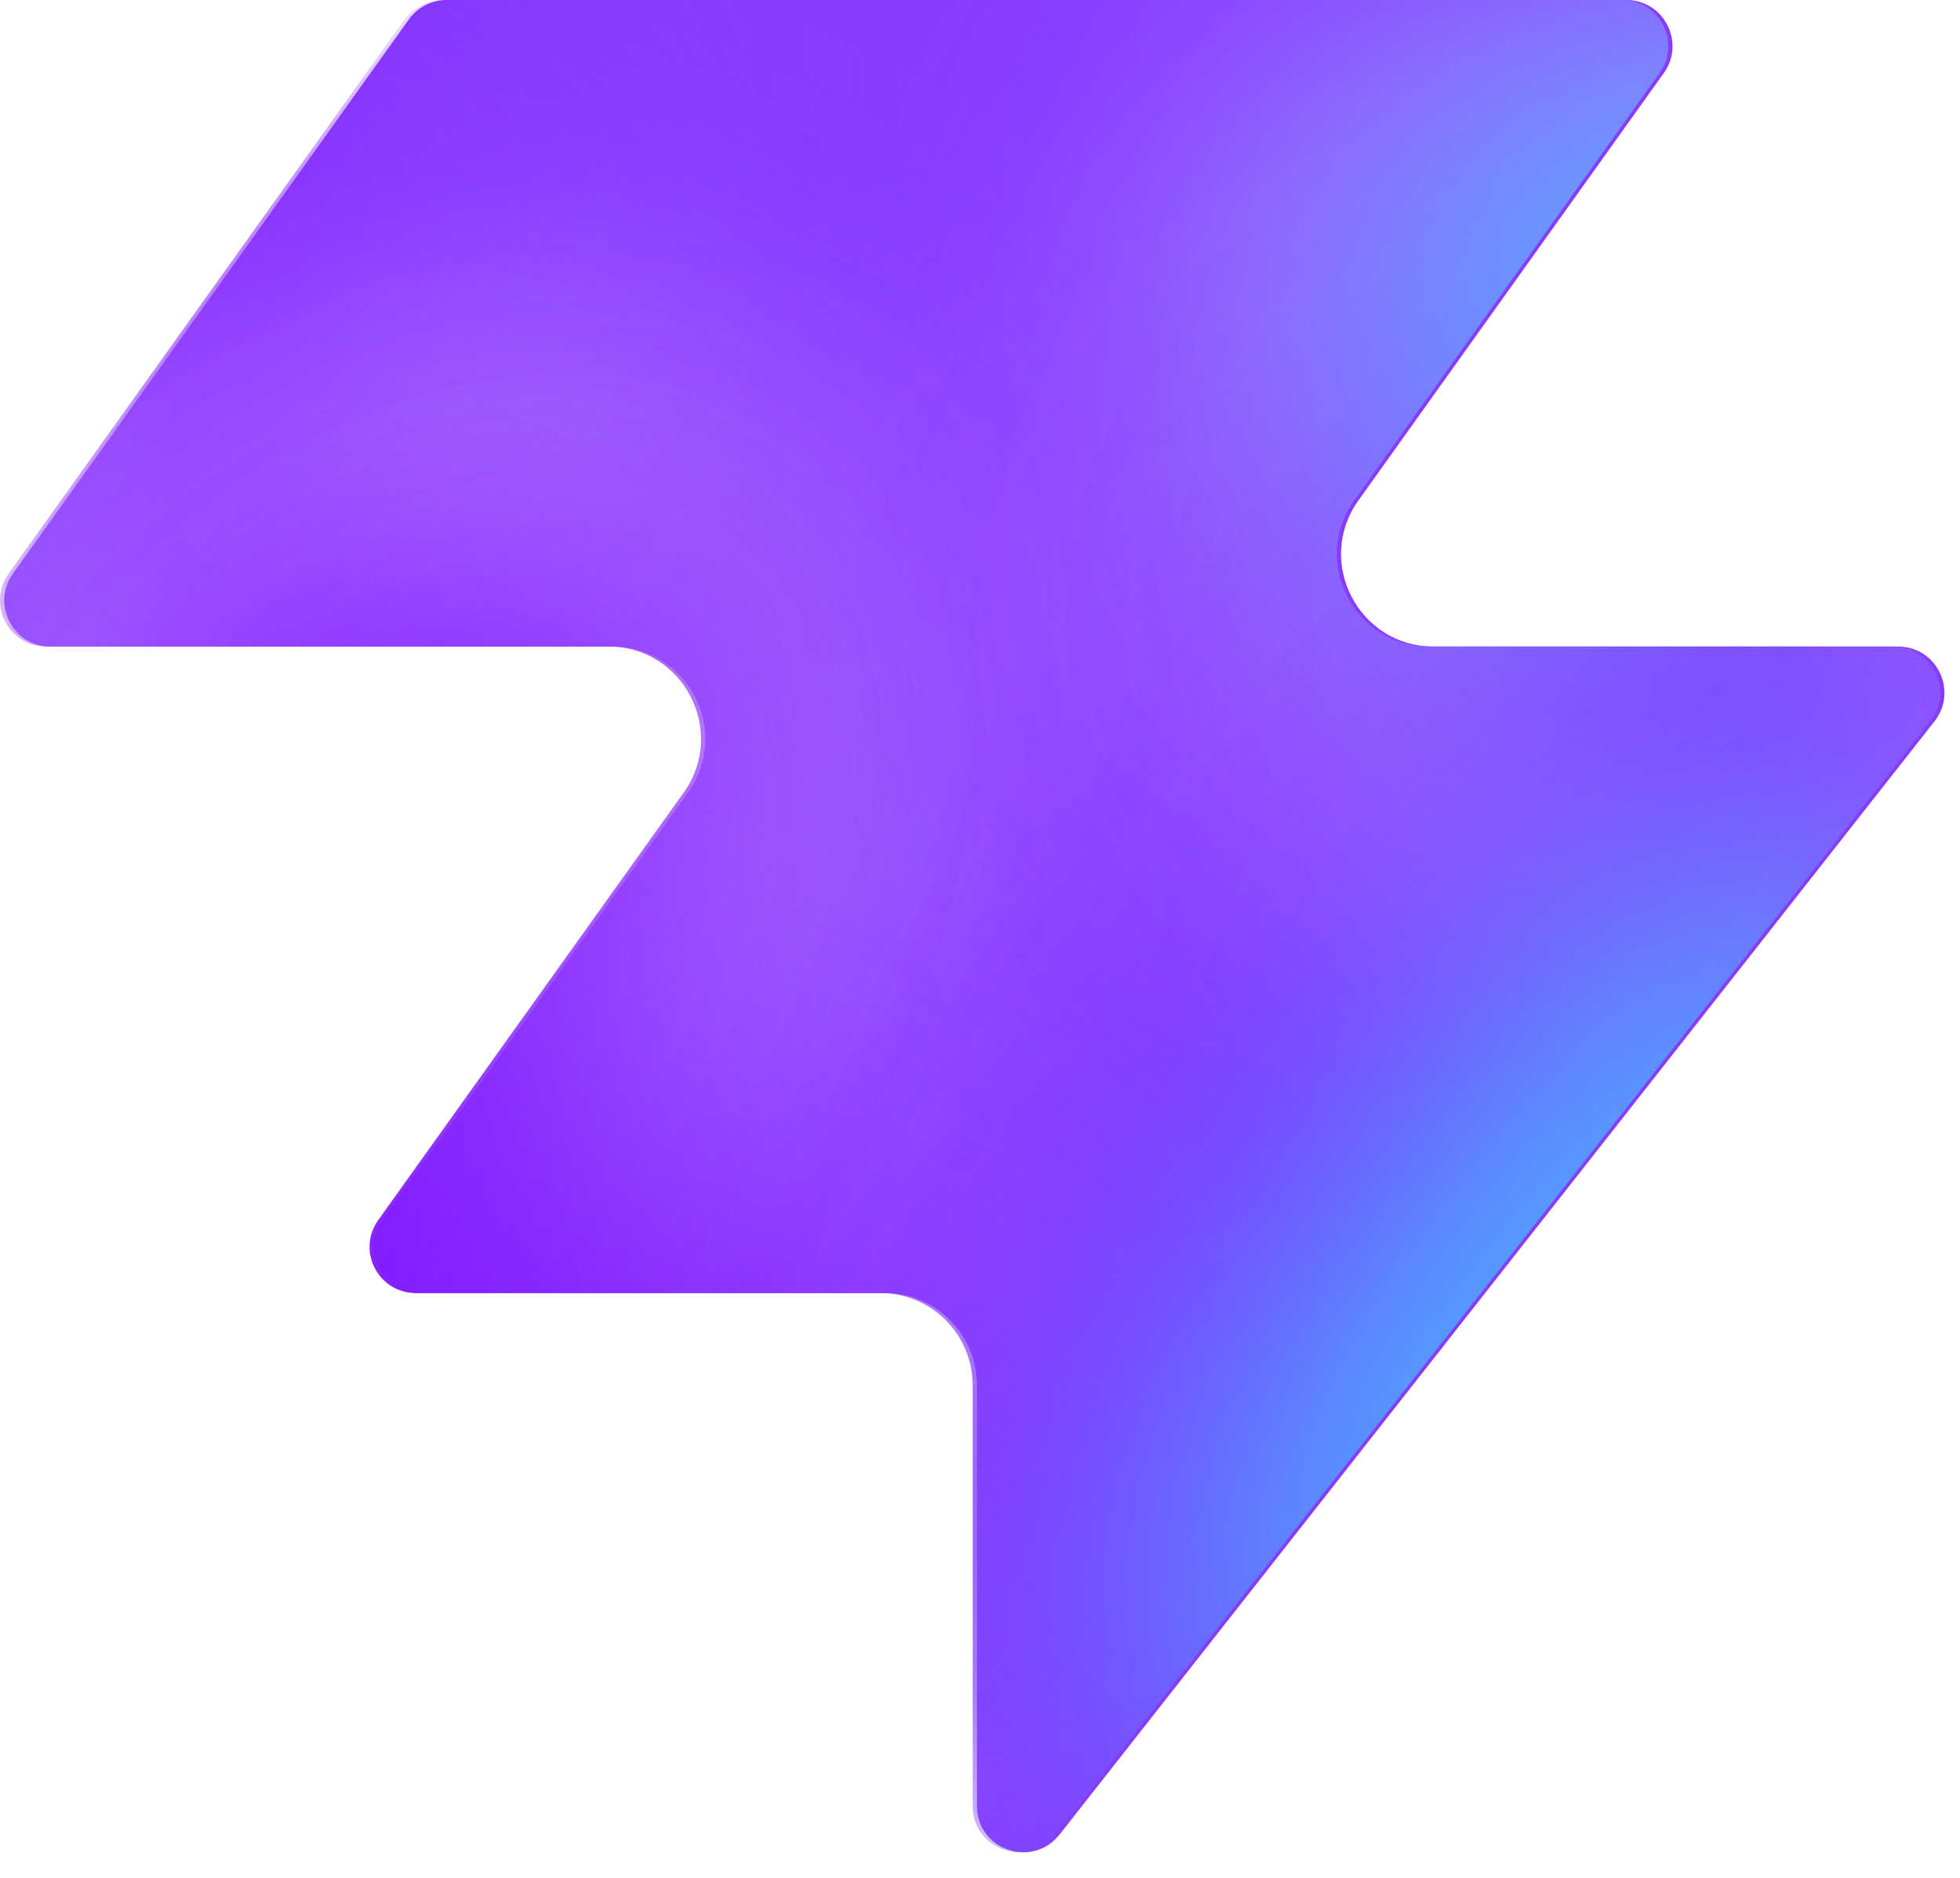
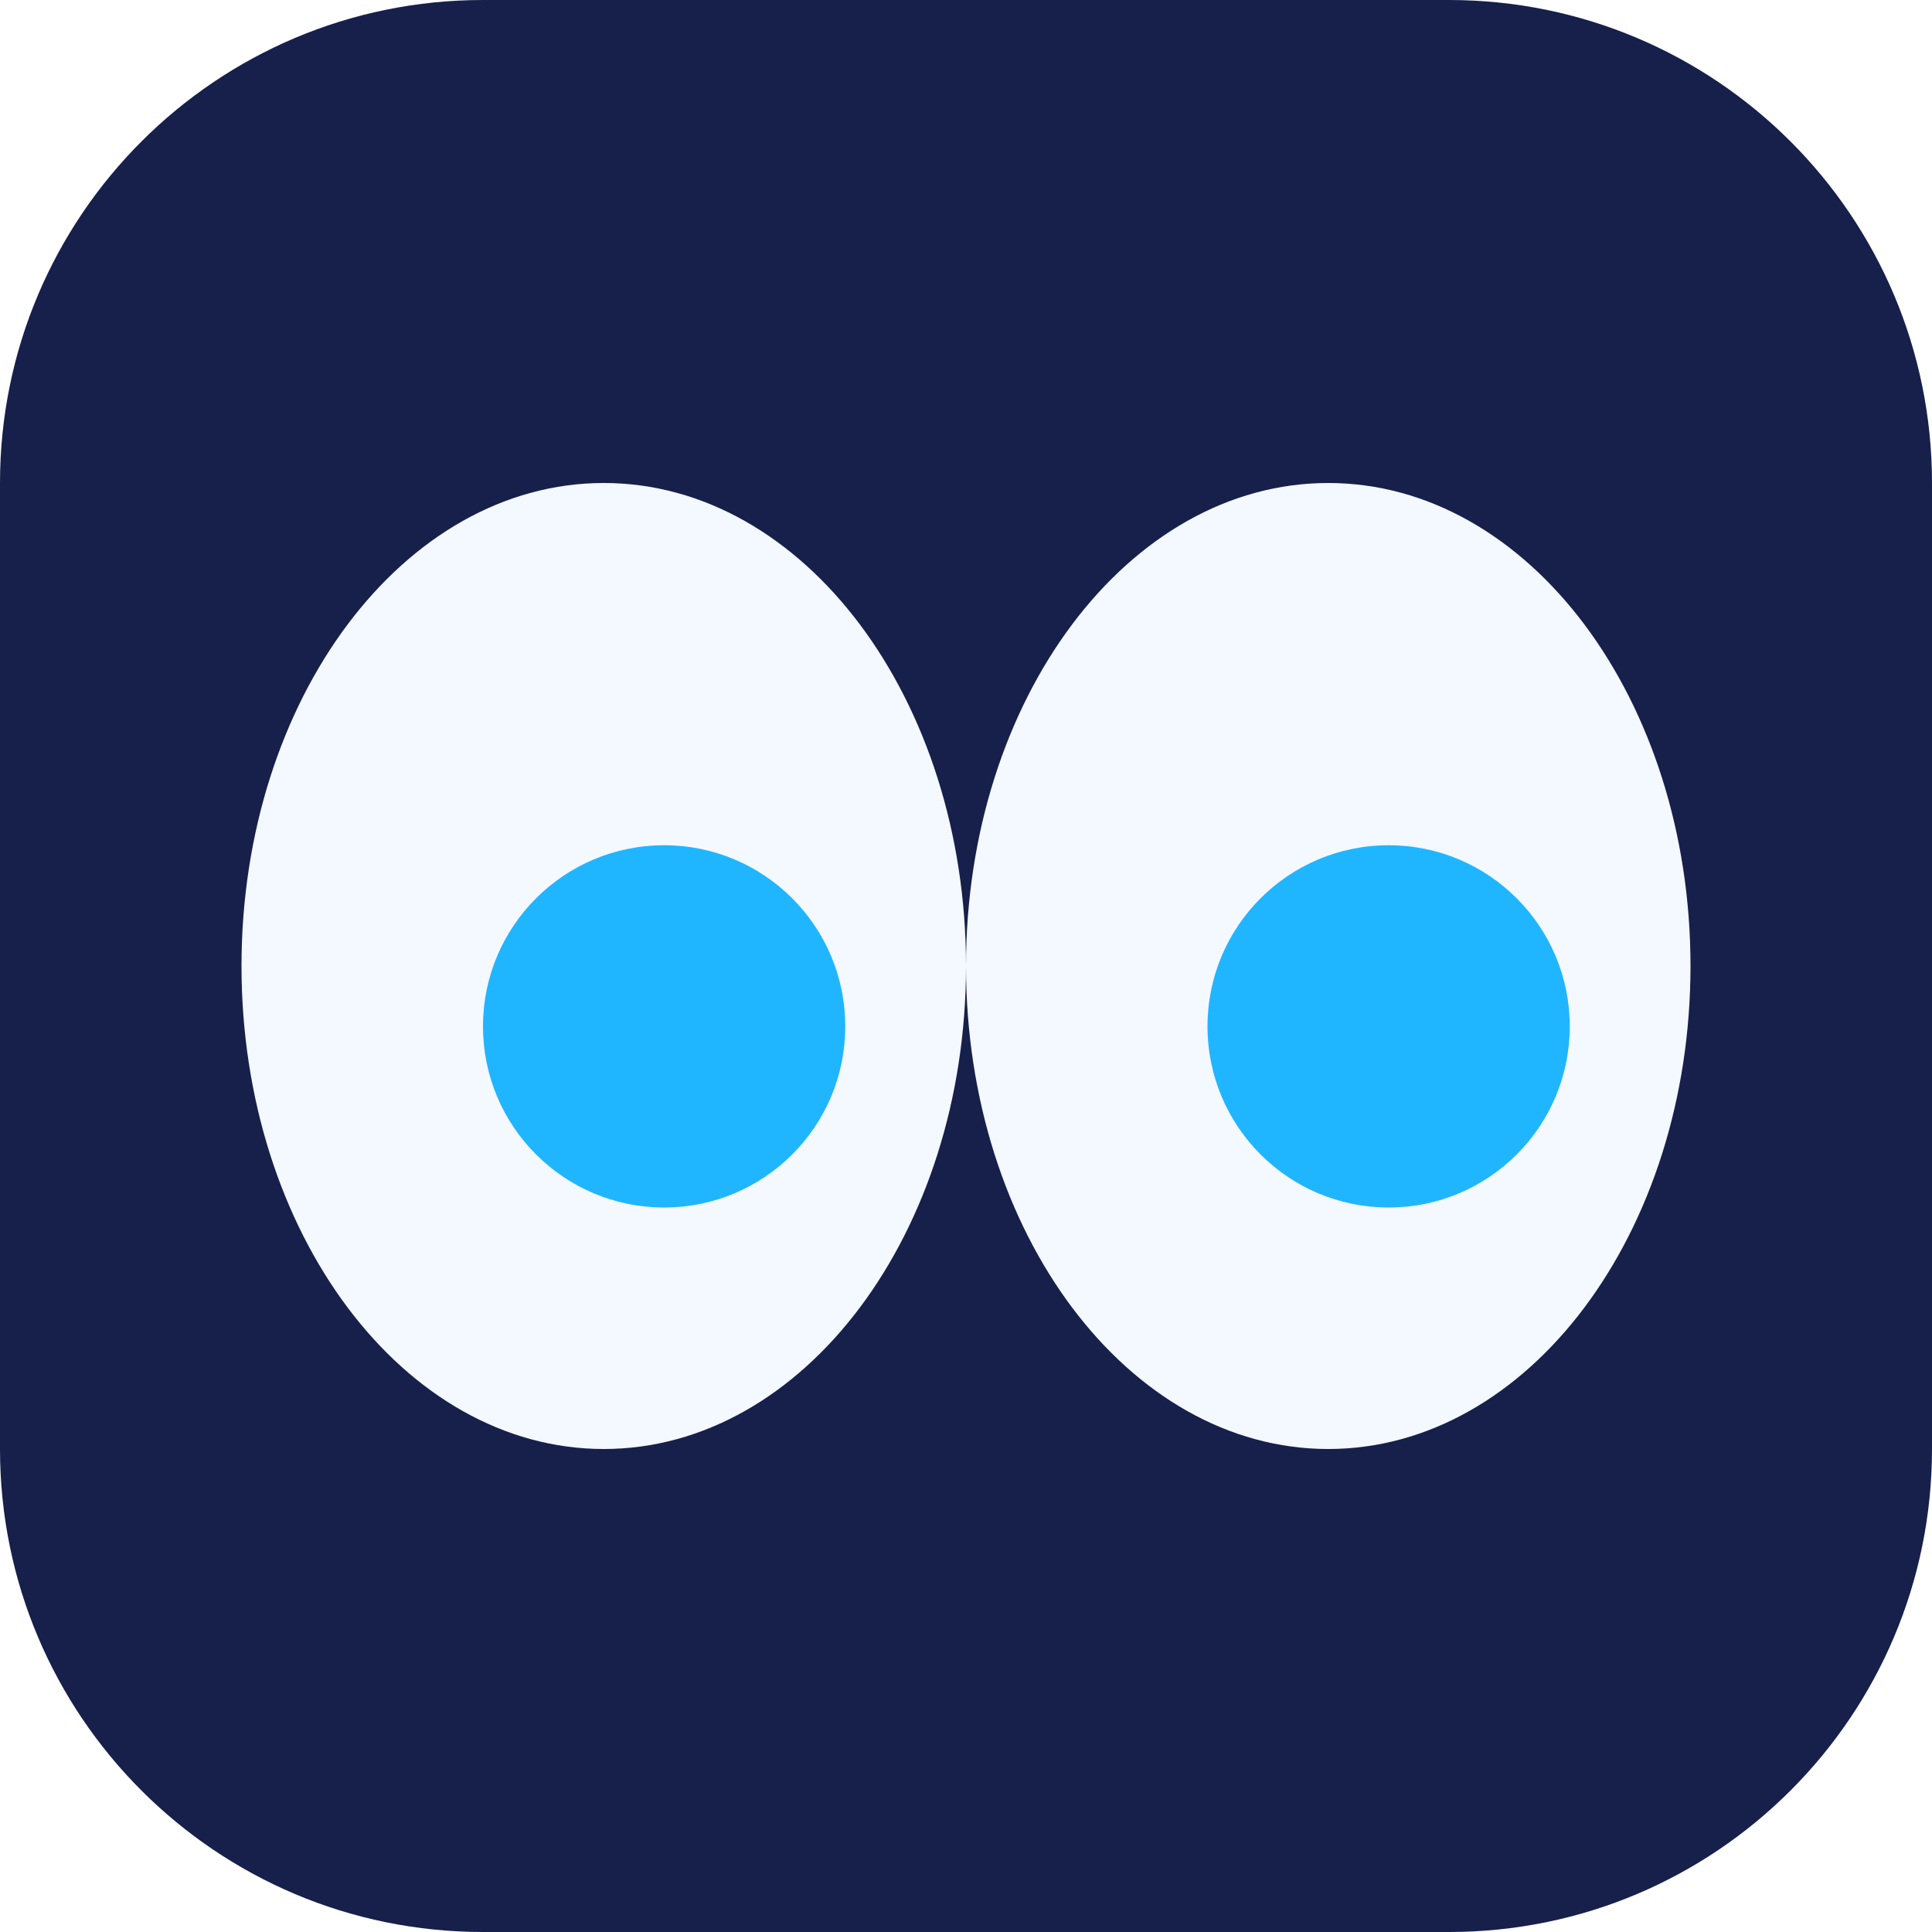
- <svg xmlns="http://www.w3.org/2000/svg" width="48" height="46" fill="none" viewBox="0 0 48 46">
-   <path fill="#863bff" d="M25.946 44.938c-.664.845-2.021.375-2.021-.698V33.937a2.26 2.26 0 0 0-2.262-2.262H10.287c-.92 0-1.456-1.04-.92-1.788l7.48-10.471c1.07-1.497 0-3.578-1.842-3.578H1.237c-.92 0-1.456-1.04-.92-1.788L10.013.474c.214-.297.556-.474.92-.474h28.894c.92 0 1.456 1.04.92 1.788l-7.48 10.471c-1.07 1.498 0 3.579 1.842 3.579h11.377c.943 0 1.473 1.088.89 1.83L25.947 44.94z" style="fill:#863bff;fill:color(display-p3 .525 .23 1);fill-opacity:1" />
-   <mask id="a" width="48" height="46" x="0" y="0" maskUnits="userSpaceOnUse" style="mask-type:alpha">
-     <path fill="#000" d="M25.842 44.938c-.664.844-2.021.375-2.021-.698V33.937a2.26 2.26 0 0 0-2.262-2.262H10.183c-.92 0-1.456-1.04-.92-1.788l7.48-10.471c1.07-1.498 0-3.579-1.842-3.579H1.133c-.92 0-1.456-1.04-.92-1.787L9.91.473c.214-.297.556-.474.92-.474h28.894c.92 0 1.456 1.04.92 1.788l-7.48 10.471c-1.07 1.498 0 3.578 1.842 3.578h11.377c.943 0 1.473 1.088.89 1.832L25.843 44.94z" style="fill:#000;fill-opacity:1" />
-   </mask>
-   <g mask="url(#a)">
-     <g filter="url(#b)">
-       <ellipse cx="5.508" cy="14.704" fill="#ede6ff" rx="5.508" ry="14.704" style="fill:#ede6ff;fill:color(display-p3 .927 .903 1);fill-opacity:1" transform="matrix(.00324 1 1 -.00324 -4.47 31.516)" />
-     </g>
-     <g filter="url(#c)">
-       <ellipse cx="10.399" cy="29.851" fill="#ede6ff" rx="10.399" ry="29.851" style="fill:#ede6ff;fill:color(display-p3 .927 .903 1);fill-opacity:1" transform="matrix(.00324 1 1 -.00324 -39.328 7.883)" />
-     </g>
-     <g filter="url(#d)">
-       <ellipse cx="5.508" cy="30.487" fill="#7e14ff" rx="5.508" ry="30.487" style="fill:#7e14ff;fill:color(display-p3 .492 .077 1);fill-opacity:1" transform="rotate(89.814 -25.913 -14.639)scale(1 -1)" />
-     </g>
-     <g filter="url(#e)">
-       <ellipse cx="5.508" cy="30.599" fill="#7e14ff" rx="5.508" ry="30.599" style="fill:#7e14ff;fill:color(display-p3 .492 .077 1);fill-opacity:1" transform="rotate(89.814 -32.644 -3.334)scale(1 -1)" />
-     </g>
-     <g filter="url(#f)">
-       <ellipse cx="5.508" cy="30.599" fill="#7e14ff" rx="5.508" ry="30.599" style="fill:#7e14ff;fill:color(display-p3 .492 .077 1);fill-opacity:1" transform="matrix(.00324 1 1 -.00324 -34.34 30.47)" />
-     </g>
-     <g filter="url(#g)">
-       <ellipse cx="14.072" cy="22.078" fill="#ede6ff" rx="14.072" ry="22.078" style="fill:#ede6ff;fill:color(display-p3 .927 .903 1);fill-opacity:1" transform="rotate(93.35 24.506 48.493)scale(-1 1)" />
-     </g>
-     <g filter="url(#h)">
-       <ellipse cx="3.47" cy="21.501" fill="#7e14ff" rx="3.47" ry="21.501" style="fill:#7e14ff;fill:color(display-p3 .492 .077 1);fill-opacity:1" transform="rotate(89.009 28.708 47.59)scale(-1 1)" />
-     </g>
-     <g filter="url(#i)">
-       <ellipse cx="3.47" cy="21.501" fill="#7e14ff" rx="3.47" ry="21.501" style="fill:#7e14ff;fill:color(display-p3 .492 .077 1);fill-opacity:1" transform="rotate(89.009 28.708 47.59)scale(-1 1)" />
-     </g>
-     <g filter="url(#j)">
-       <ellipse cx=".387" cy="8.972" fill="#7e14ff" rx="4.407" ry="29.108" style="fill:#7e14ff;fill:color(display-p3 .492 .077 1);fill-opacity:1" transform="rotate(39.51 .387 8.972)" />
-     </g>
-     <g filter="url(#k)">
-       <ellipse cx="47.523" cy="-6.092" fill="#7e14ff" rx="4.407" ry="29.108" style="fill:#7e14ff;fill:color(display-p3 .492 .077 1);fill-opacity:1" transform="rotate(37.892 47.523 -6.092)" />
-     </g>
-     <g filter="url(#l)">
-       <ellipse cx="41.412" cy="6.333" fill="#47bfff" rx="5.971" ry="9.665" style="fill:#47bfff;fill:color(display-p3 .28 .748 1);fill-opacity:1" transform="rotate(37.892 41.412 6.333)" />
-     </g>
-     <g filter="url(#m)">
-       <ellipse cx="-1.879" cy="38.332" fill="#7e14ff" rx="4.407" ry="29.108" style="fill:#7e14ff;fill:color(display-p3 .492 .077 1);fill-opacity:1" transform="rotate(37.892 -1.88 38.332)" />
-     </g>
-     <g filter="url(#n)">
-       <ellipse cx="-1.879" cy="38.332" fill="#7e14ff" rx="4.407" ry="29.108" style="fill:#7e14ff;fill:color(display-p3 .492 .077 1);fill-opacity:1" transform="rotate(37.892 -1.88 38.332)" />
-     </g>
-     <g filter="url(#o)">
-       <ellipse cx="35.651" cy="29.907" fill="#7e14ff" rx="4.407" ry="29.108" style="fill:#7e14ff;fill:color(display-p3 .492 .077 1);fill-opacity:1" transform="rotate(37.892 35.651 29.907)" />
-     </g>
-     <g filter="url(#p)">
-       <ellipse cx="38.418" cy="32.4" fill="#47bfff" rx="5.971" ry="15.297" style="fill:#47bfff;fill:color(display-p3 .28 .748 1);fill-opacity:1" transform="rotate(37.892 38.418 32.4)" />
-     </g>
-   </g>
-   <defs>
-     <filter id="b" width="60.045" height="41.654" x="-19.77" y="16.149" color-interpolation-filters="sRGB" filterUnits="userSpaceOnUse">
-       <feFlood flood-opacity="0" result="BackgroundImageFix" />
-       <feBlend in="SourceGraphic" in2="BackgroundImageFix" result="shape" />
-       <feGaussianBlur result="effect1_foregroundBlur_2002_17158" stdDeviation="7.659" />
-     </filter>
-     <filter id="c" width="90.34" height="51.437" x="-54.613" y="-7.533" color-interpolation-filters="sRGB" filterUnits="userSpaceOnUse">
-       <feFlood flood-opacity="0" result="BackgroundImageFix" />
-       <feBlend in="SourceGraphic" in2="BackgroundImageFix" result="shape" />
-       <feGaussianBlur result="effect1_foregroundBlur_2002_17158" stdDeviation="7.659" />
-     </filter>
-     <filter id="d" width="79.355" height="29.4" x="-49.64" y="2.03" color-interpolation-filters="sRGB" filterUnits="userSpaceOnUse">
-       <feFlood flood-opacity="0" result="BackgroundImageFix" />
-       <feBlend in="SourceGraphic" in2="BackgroundImageFix" result="shape" />
-       <feGaussianBlur result="effect1_foregroundBlur_2002_17158" stdDeviation="4.596" />
-     </filter>
-     <filter id="e" width="79.579" height="29.4" x="-45.045" y="20.029" color-interpolation-filters="sRGB" filterUnits="userSpaceOnUse">
-       <feFlood flood-opacity="0" result="BackgroundImageFix" />
-       <feBlend in="SourceGraphic" in2="BackgroundImageFix" result="shape" />
-       <feGaussianBlur result="effect1_foregroundBlur_2002_17158" stdDeviation="4.596" />
-     </filter>
-     <filter id="f" width="79.579" height="29.4" x="-43.513" y="21.178" color-interpolation-filters="sRGB" filterUnits="userSpaceOnUse">
-       <feFlood flood-opacity="0" result="BackgroundImageFix" />
-       <feBlend in="SourceGraphic" in2="BackgroundImageFix" result="shape" />
-       <feGaussianBlur result="effect1_foregroundBlur_2002_17158" stdDeviation="4.596" />
-     </filter>
-     <filter id="g" width="74.749" height="58.852" x="15.756" y="-17.901" color-interpolation-filters="sRGB" filterUnits="userSpaceOnUse">
-       <feFlood flood-opacity="0" result="BackgroundImageFix" />
-       <feBlend in="SourceGraphic" in2="BackgroundImageFix" result="shape" />
-       <feGaussianBlur result="effect1_foregroundBlur_2002_17158" stdDeviation="7.659" />
-     </filter>
-     <filter id="h" width="61.377" height="25.362" x="23.548" y="2.284" color-interpolation-filters="sRGB" filterUnits="userSpaceOnUse">
-       <feFlood flood-opacity="0" result="BackgroundImageFix" />
-       <feBlend in="SourceGraphic" in2="BackgroundImageFix" result="shape" />
-       <feGaussianBlur result="effect1_foregroundBlur_2002_17158" stdDeviation="4.596" />
-     </filter>
-     <filter id="i" width="61.377" height="25.362" x="23.548" y="2.284" color-interpolation-filters="sRGB" filterUnits="userSpaceOnUse">
-       <feFlood flood-opacity="0" result="BackgroundImageFix" />
-       <feBlend in="SourceGraphic" in2="BackgroundImageFix" result="shape" />
-       <feGaussianBlur result="effect1_foregroundBlur_2002_17158" stdDeviation="4.596" />
-     </filter>
-     <filter id="j" width="56.045" height="63.649" x="-27.636" y="-22.853" color-interpolation-filters="sRGB" filterUnits="userSpaceOnUse">
-       <feFlood flood-opacity="0" result="BackgroundImageFix" />
-       <feBlend in="SourceGraphic" in2="BackgroundImageFix" result="shape" />
-       <feGaussianBlur result="effect1_foregroundBlur_2002_17158" stdDeviation="4.596" />
-     </filter>
-     <filter id="k" width="54.814" height="64.646" x="20.116" y="-38.415" color-interpolation-filters="sRGB" filterUnits="userSpaceOnUse">
-       <feFlood flood-opacity="0" result="BackgroundImageFix" />
-       <feBlend in="SourceGraphic" in2="BackgroundImageFix" result="shape" />
-       <feGaussianBlur result="effect1_foregroundBlur_2002_17158" stdDeviation="4.596" />
-     </filter>
-     <filter id="l" width="33.541" height="35.313" x="24.641" y="-11.323" color-interpolation-filters="sRGB" filterUnits="userSpaceOnUse">
-       <feFlood flood-opacity="0" result="BackgroundImageFix" />
-       <feBlend in="SourceGraphic" in2="BackgroundImageFix" result="shape" />
-       <feGaussianBlur result="effect1_foregroundBlur_2002_17158" stdDeviation="4.596" />
-     </filter>
-     <filter id="m" width="54.814" height="64.646" x="-29.286" y="6.009" color-interpolation-filters="sRGB" filterUnits="userSpaceOnUse">
-       <feFlood flood-opacity="0" result="BackgroundImageFix" />
-       <feBlend in="SourceGraphic" in2="BackgroundImageFix" result="shape" />
-       <feGaussianBlur result="effect1_foregroundBlur_2002_17158" stdDeviation="4.596" />
-     </filter>
-     <filter id="n" width="54.814" height="64.646" x="-29.286" y="6.009" color-interpolation-filters="sRGB" filterUnits="userSpaceOnUse">
-       <feFlood flood-opacity="0" result="BackgroundImageFix" />
-       <feBlend in="SourceGraphic" in2="BackgroundImageFix" result="shape" />
-       <feGaussianBlur result="effect1_foregroundBlur_2002_17158" stdDeviation="4.596" />
-     </filter>
-     <filter id="o" width="54.814" height="64.646" x="8.244" y="-2.416" color-interpolation-filters="sRGB" filterUnits="userSpaceOnUse">
-       <feFlood flood-opacity="0" result="BackgroundImageFix" />
-       <feBlend in="SourceGraphic" in2="BackgroundImageFix" result="shape" />
-       <feGaussianBlur result="effect1_foregroundBlur_2002_17158" stdDeviation="4.596" />
-     </filter>
-     <filter id="p" width="39.409" height="43.623" x="18.713" y="10.588" color-interpolation-filters="sRGB" filterUnits="userSpaceOnUse">
-       <feFlood flood-opacity="0" result="BackgroundImageFix" />
-       <feBlend in="SourceGraphic" in2="BackgroundImageFix" result="shape" />
-       <feGaussianBlur result="effect1_foregroundBlur_2002_17158" stdDeviation="4.596" />
-     </filter>
-   </defs>
+ <svg xmlns="http://www.w3.org/2000/svg" viewBox="0 0 32 32">
+   <rect width="32" height="32" rx="8" fill="#16204a" />
+   <ellipse cx="10" cy="16" rx="6" ry="8" fill="#f4f8ff" />
+   <ellipse cx="22" cy="16" rx="6" ry="8" fill="#f4f8ff" />
+   <circle cx="11" cy="17" r="3" fill="#1fb6ff" />
+   <circle cx="23" cy="17" r="3" fill="#1fb6ff" />
</svg>
